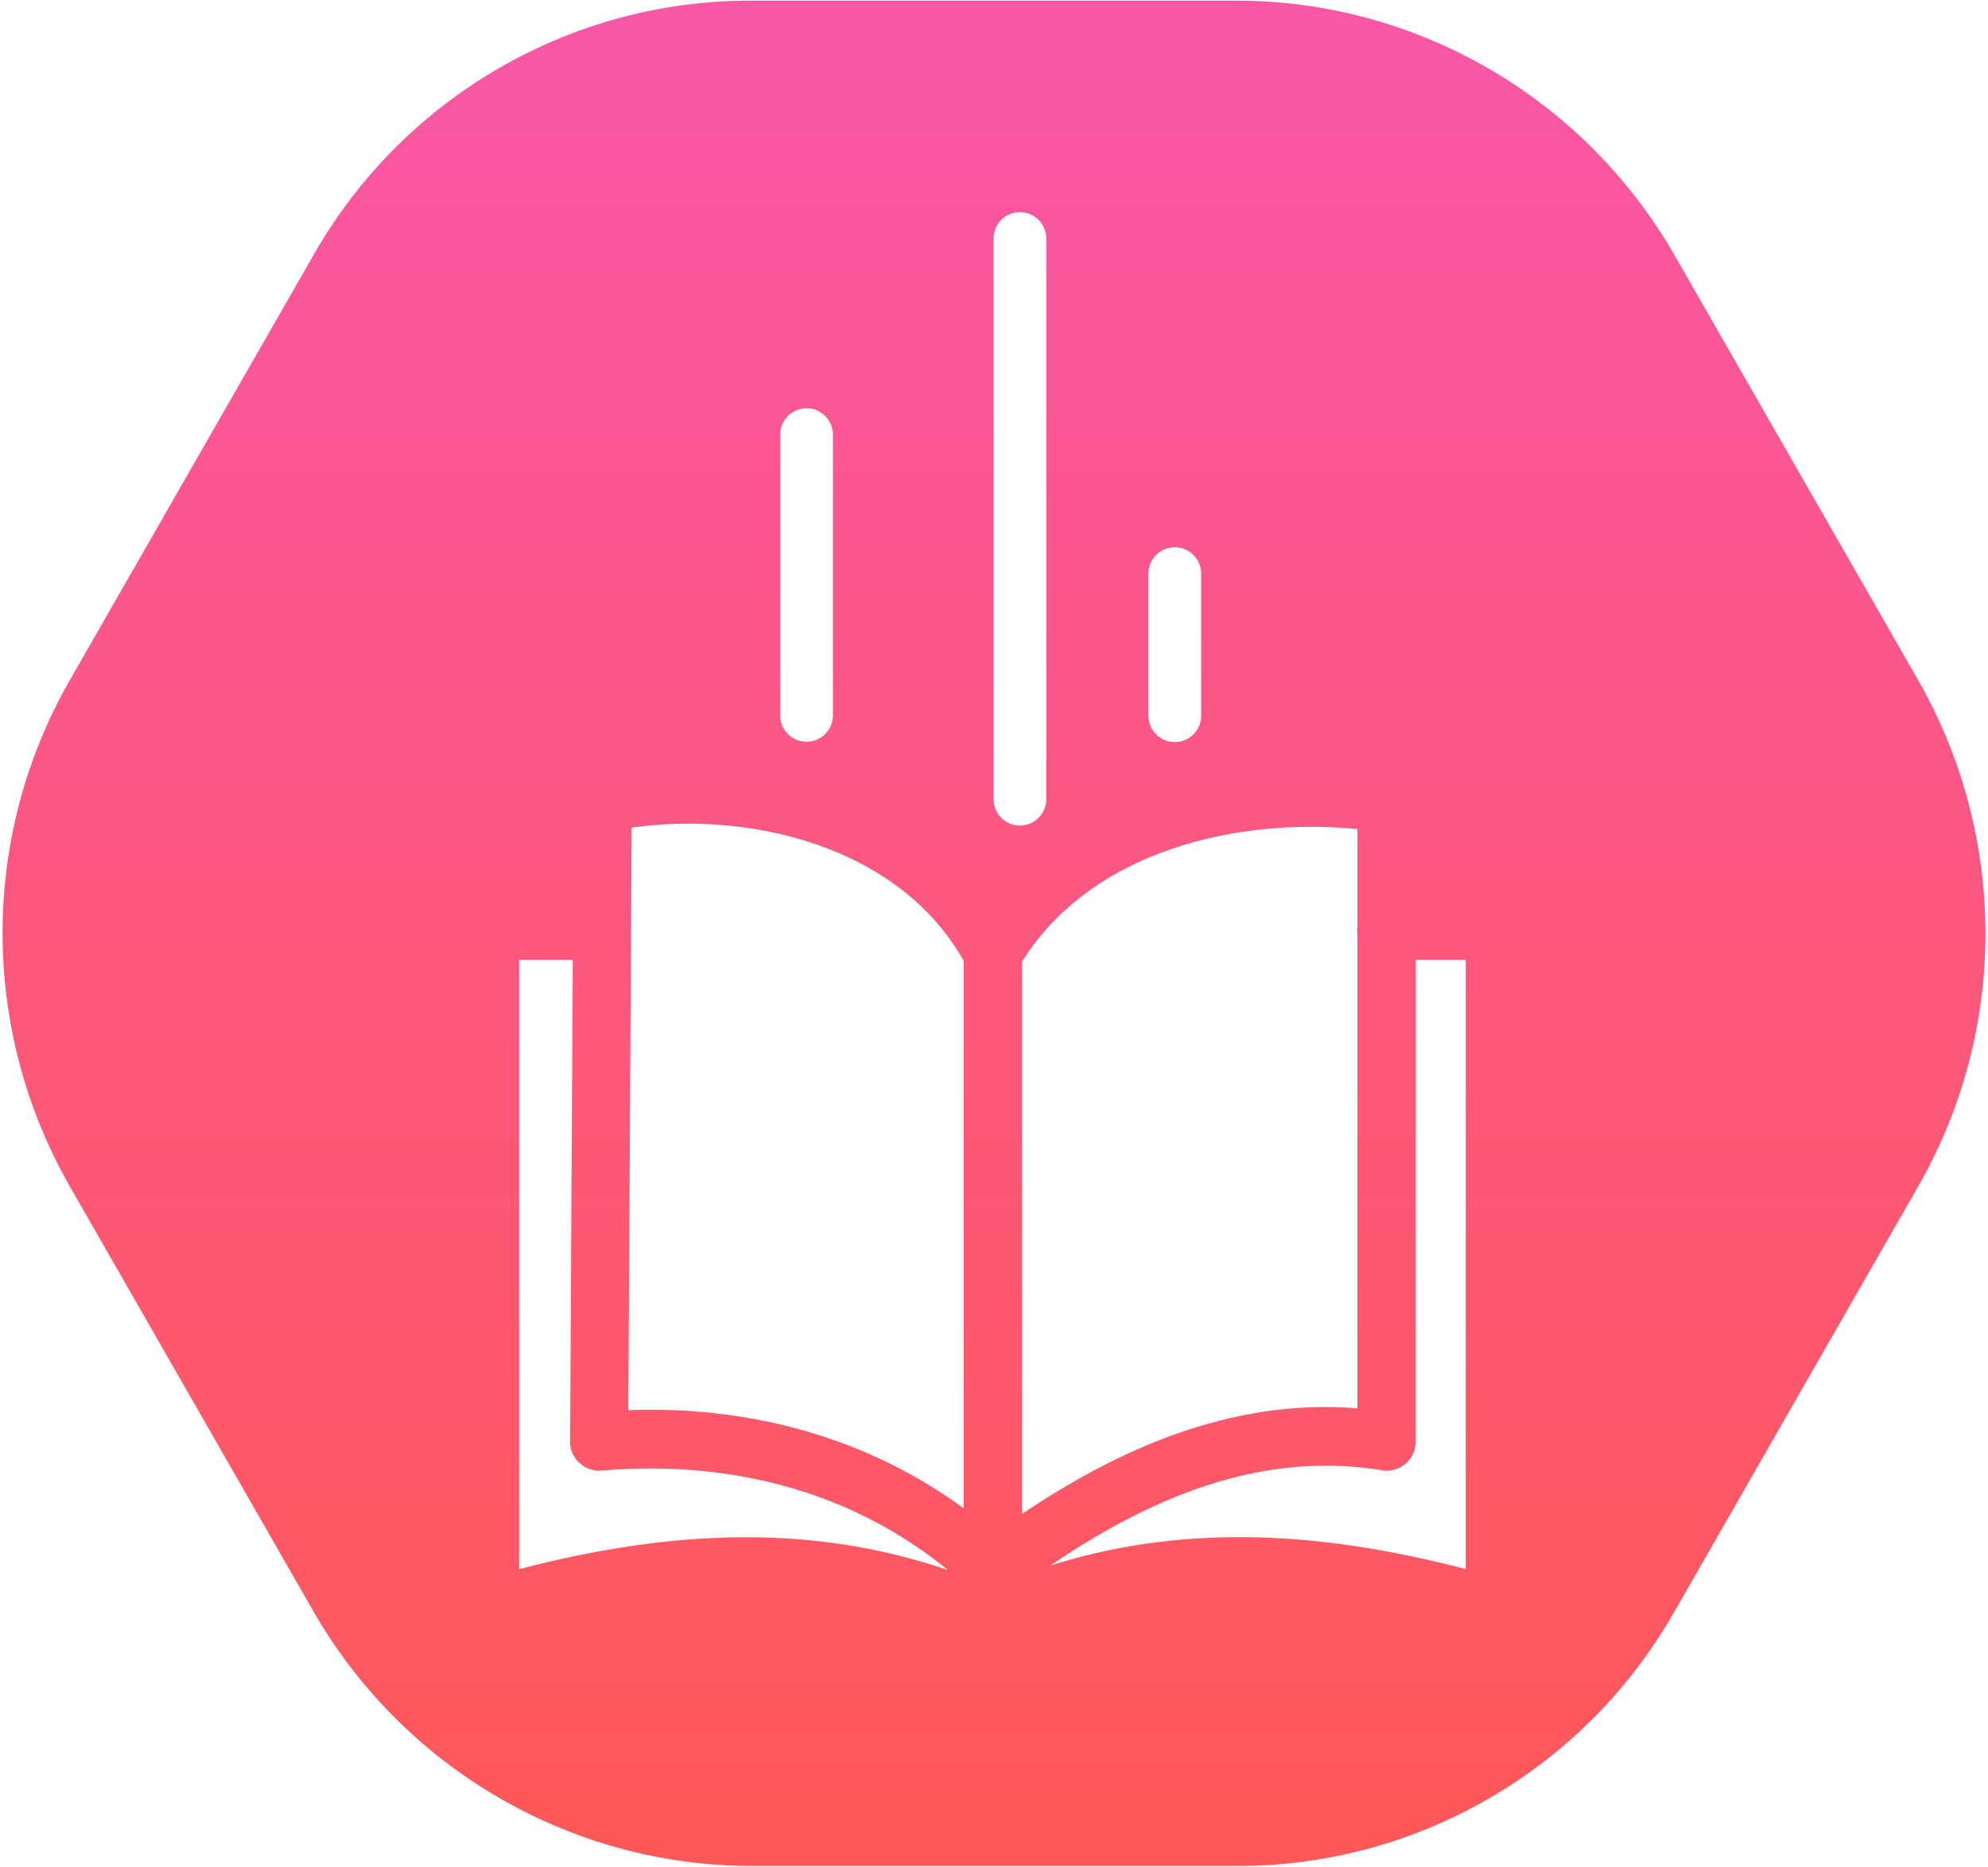
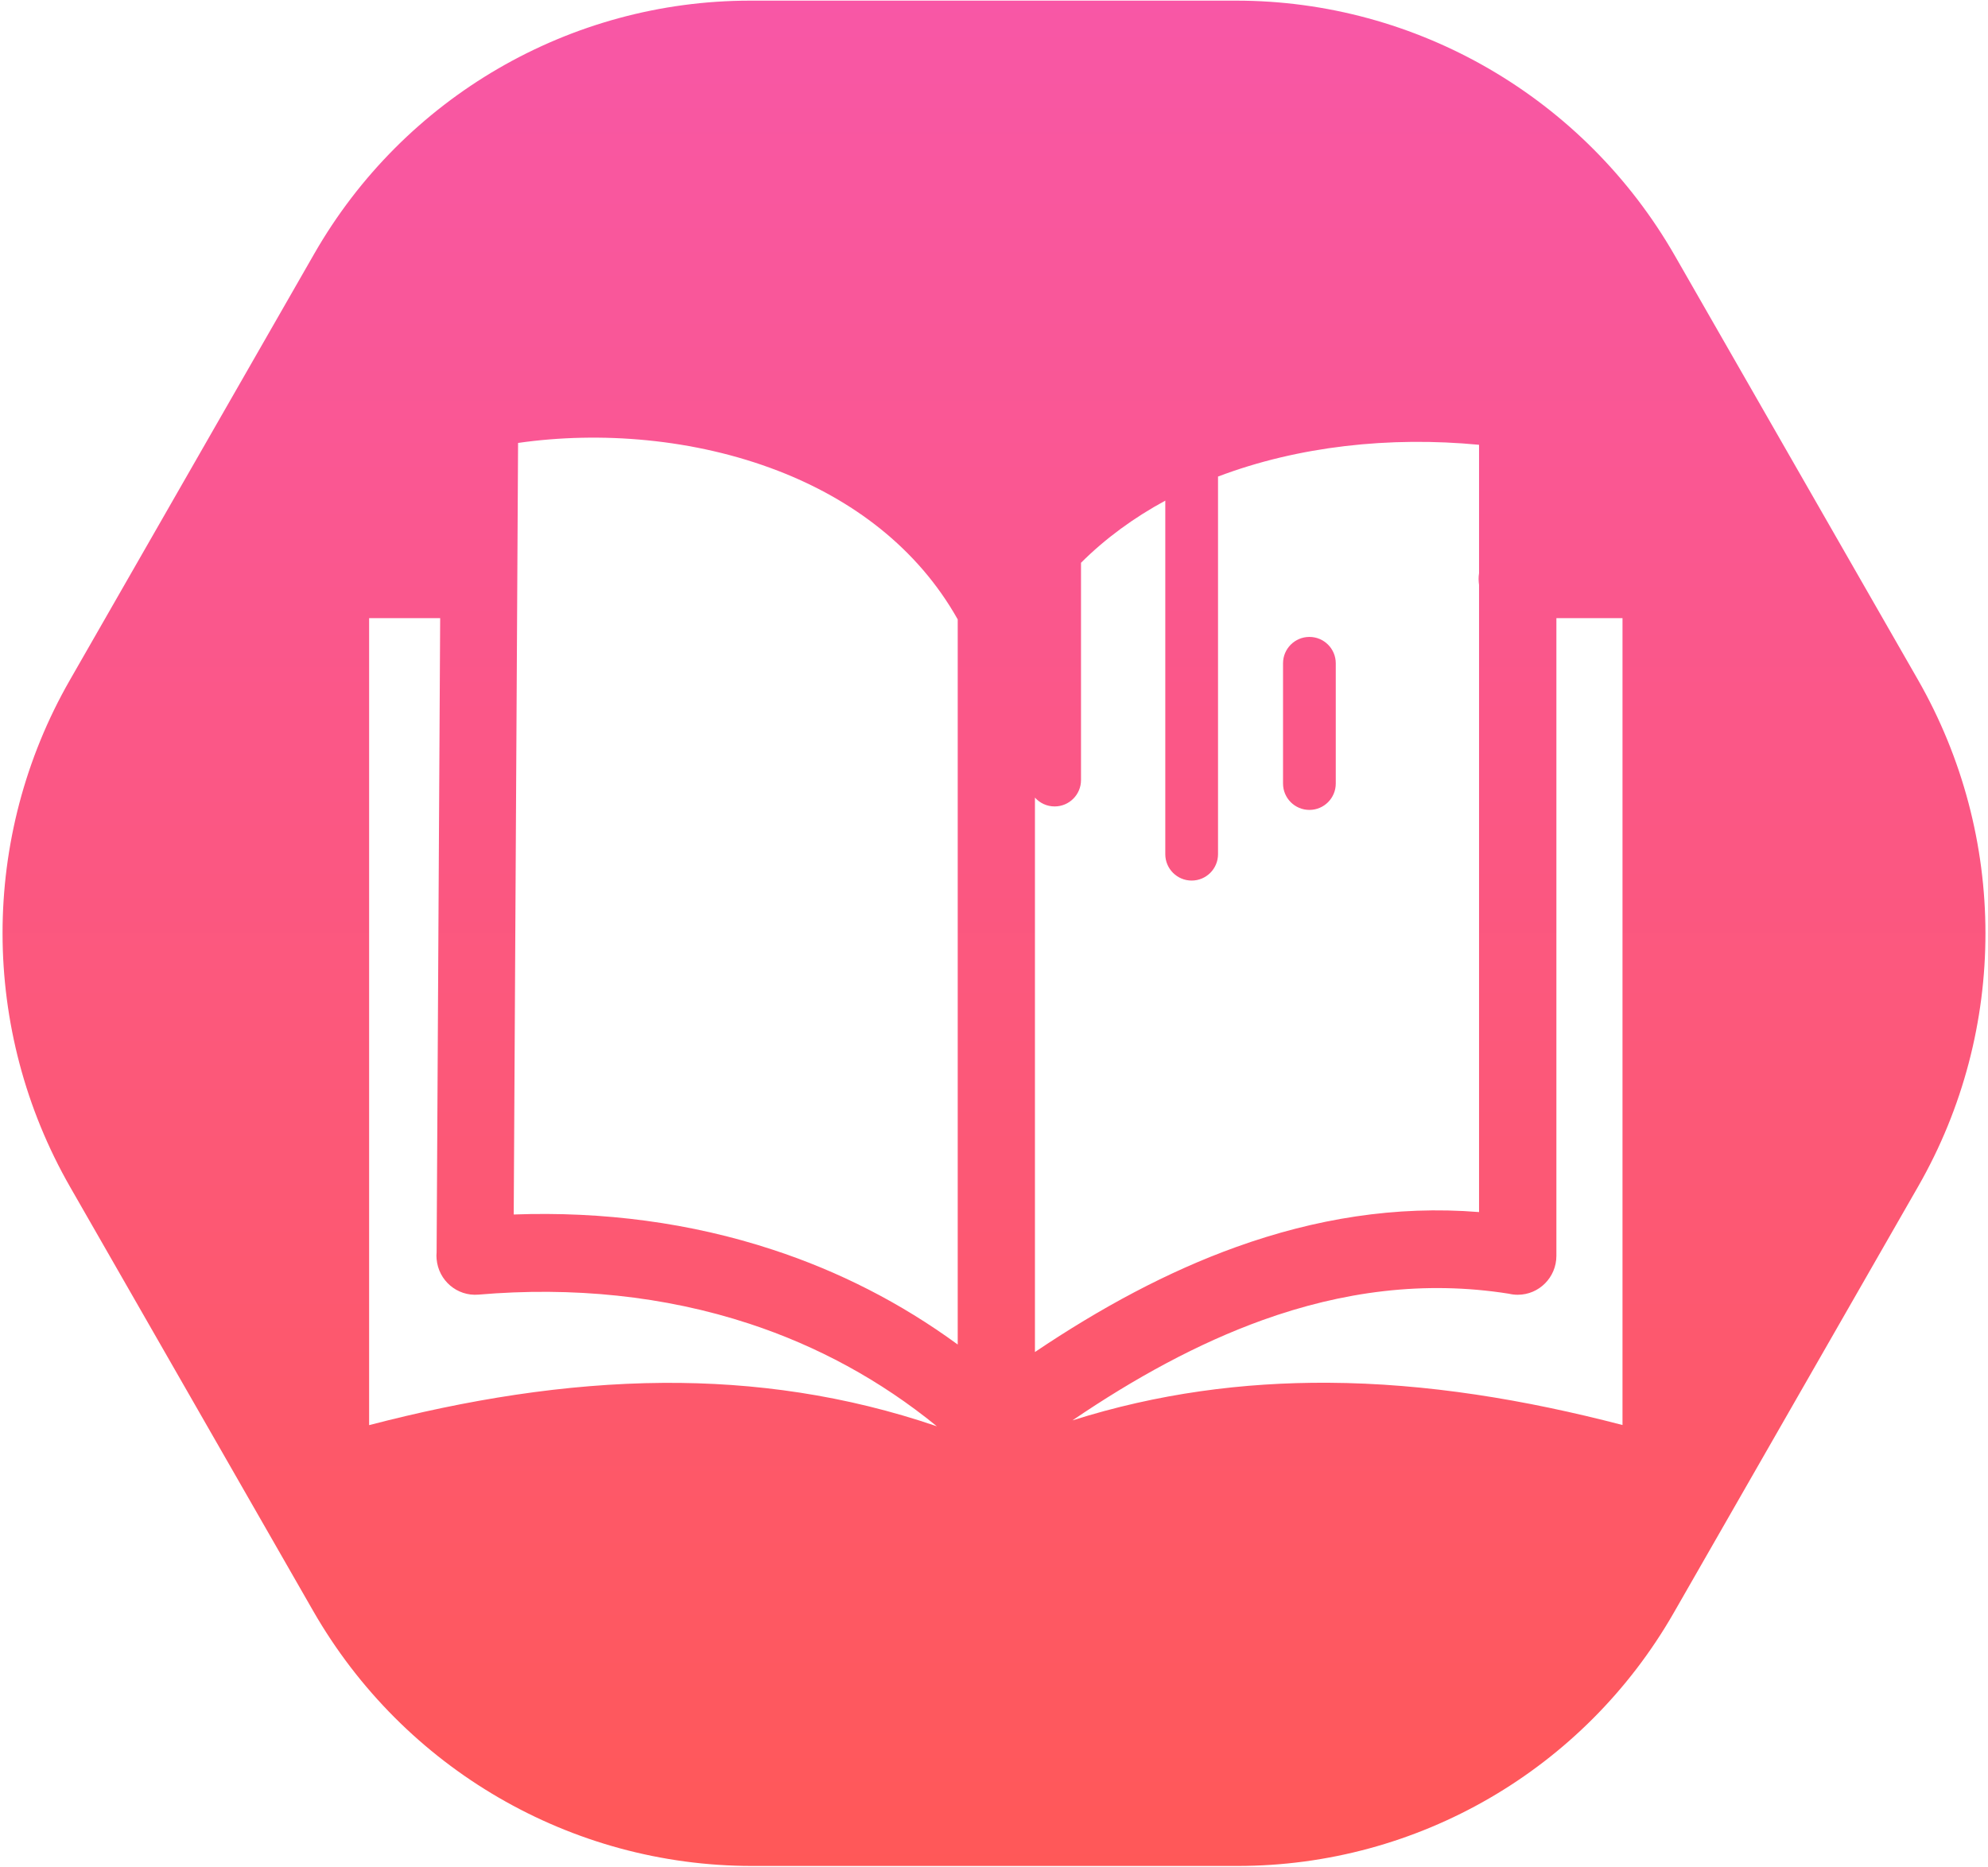
<svg xmlns="http://www.w3.org/2000/svg" width="377" height="354" viewBox="0 0 377 354" fill="none">
-   <path fill-rule="evenodd" clip-rule="evenodd" d="M234.415 0.121C268.726 0.121 300.471 18.581 317.627 48.511L363.69 128.871C380.766 158.661 380.794 195.29 363.765 224.999L317.403 305.879C300.373 335.589 268.865 353.879 234.713 353.879H142.586C108.275 353.879 76.529 335.418 59.374 305.489L13.31 225.129C-3.766 195.339 -3.794 158.71 13.236 129.001L59.597 48.12C76.627 18.411 108.136 0.121 142.287 0.121H234.415ZM182.746 286.049V182.226C176.953 171.925 167.582 165.029 156.997 160.945C145.001 156.316 131.528 155.274 119.778 156.96L119.154 267.43C131.971 266.967 144.509 268.604 156.308 272.49C165.695 275.565 174.59 280.08 182.746 286.049ZM257.414 177.298C257.381 177.034 257.348 176.753 257.348 176.455C257.348 176.174 257.365 175.893 257.414 175.612V157.225C244.614 156.001 231.419 157.423 219.899 161.822C209.134 165.939 199.845 172.702 193.806 182.391V287.123C203.193 280.807 212.793 275.615 222.656 272.077C233.897 268.042 245.451 266.124 257.414 267.083V177.298ZM108.619 182.044L108.11 272.854C108.077 273.168 108.077 273.482 108.11 273.813C108.373 276.872 111.031 279.154 114.084 278.906C127.573 277.748 140.734 279.071 152.911 283.072C162.577 286.247 171.636 291.125 179.759 297.755C166.68 293.291 153.633 291.456 140.587 291.538C126.457 291.637 112.426 293.952 98.444 297.59V182.044H108.619ZM199.173 296.912C211.399 293.043 223.608 291.456 235.818 291.522C249.947 291.604 263.978 293.936 277.96 297.573V182.044H268.491V273.35C268.491 276.425 266.013 278.922 262.961 278.922C262.518 278.922 262.091 278.872 261.681 278.773C249.57 276.855 237.836 278.443 226.381 282.56C217.159 285.883 208.1 290.844 199.173 296.912ZM157.953 82.428C157.953 79.667 155.715 77.428 152.953 77.428C150.192 77.428 147.953 79.667 147.953 82.428V135.671C147.953 138.432 150.192 140.671 152.953 140.671C155.715 140.671 157.953 138.432 157.953 135.671V82.428ZM193.415 40.229C196.176 40.229 198.415 42.468 198.415 45.229L198.415 151.568C198.415 154.329 196.176 156.568 193.415 156.568C190.653 156.568 188.415 154.329 188.415 151.568L188.415 45.229C188.415 42.468 190.653 40.229 193.415 40.229ZM227.782 108.787C227.782 106.026 225.543 103.787 222.782 103.787C220.02 103.787 217.782 106.026 217.782 108.787V135.737C217.782 138.498 220.02 140.737 222.782 140.737C225.543 140.737 227.782 138.498 227.782 135.737V108.787Z" fill="url(#paint0_linear_13_30)" />
+   <path fill-rule="evenodd" clip-rule="evenodd" d="M234.415 0.121C268.726 0.121 300.471 18.581 317.627 48.511L363.69 128.871C380.766 158.661 380.794 195.29 363.765 224.999L317.403 305.879C300.373 335.589 268.865 353.879 234.713 353.879L142.586 353.879C108.275 353.879 76.529 335.419 59.374 305.489L13.31 225.129C-3.766 195.339 -3.794 158.71 13.236 129.001L59.597 48.12C76.627 18.411 108.136 0.121 142.287 0.121H234.415ZM181.619 254.99V117.47C173.949 103.825 161.542 94.692 147.527 89.283C131.644 83.15 113.805 81.77 98.247 84.004L97.421 230.329C114.391 229.716 130.992 231.884 146.615 237.031C159.043 241.105 170.82 247.084 181.619 254.99ZM280.484 110.943C280.441 110.593 280.397 110.221 280.397 109.826C280.397 109.454 280.419 109.082 280.484 108.709V84.355C263.599 82.74 246.196 84.604 230.983 90.379L230.983 162C230.983 164.761 228.745 167 225.983 167C223.222 167 220.983 164.761 220.983 162L220.983 94.946C215.082 98.144 209.684 102.061 205 106.731V147.941C205 150.702 202.761 152.941 200 152.941C198.514 152.941 197.18 152.293 196.264 151.264V256.414C208.693 248.048 221.404 241.171 234.463 236.484C249.347 231.14 264.644 228.599 280.484 229.869V110.943ZM83.472 117.229L82.798 237.513C82.755 237.929 82.755 238.345 82.798 238.783C83.146 242.835 86.666 245.858 90.707 245.529C108.568 243.996 125.994 245.748 142.117 251.048C154.915 255.253 166.909 261.714 177.665 270.497C160.347 264.583 143.073 262.152 125.799 262.262C107.091 262.393 88.513 265.459 70 270.278V117.229H83.472ZM203.37 269.38C219.557 264.255 235.723 262.152 251.889 262.24C270.598 262.349 289.176 265.438 307.688 270.256V117.229H295.151V238.17C295.151 242.244 291.87 245.551 287.828 245.551C287.242 245.551 286.677 245.485 286.134 245.354C270.098 242.813 254.562 244.916 239.396 250.369C227.184 254.771 215.19 261.342 203.37 269.38ZM253.312 125.793C253.312 123.031 251.074 120.793 248.312 120.793C245.551 120.793 243.312 123.031 243.312 125.793V148.601C243.312 151.363 245.551 153.601 248.312 153.601C251.074 153.601 253.312 151.363 253.312 148.601V125.793Z" fill="url(#paint0_linear_18_170)" />
  <defs>
-     <linearGradient id="paint0_linear_13_30" x1="188.5" y1="0.121" x2="188.5" y2="353.879" gradientUnits="userSpaceOnUse">
+     <linearGradient id="paint0_linear_18_170" x1="188.5" y1="0.121" x2="188.5" y2="353.879" gradientUnits="userSpaceOnUse">
      <stop stop-color="#F857A6" />
      <stop offset="1" stop-color="#FF5858" />
    </linearGradient>
  </defs>
</svg>
